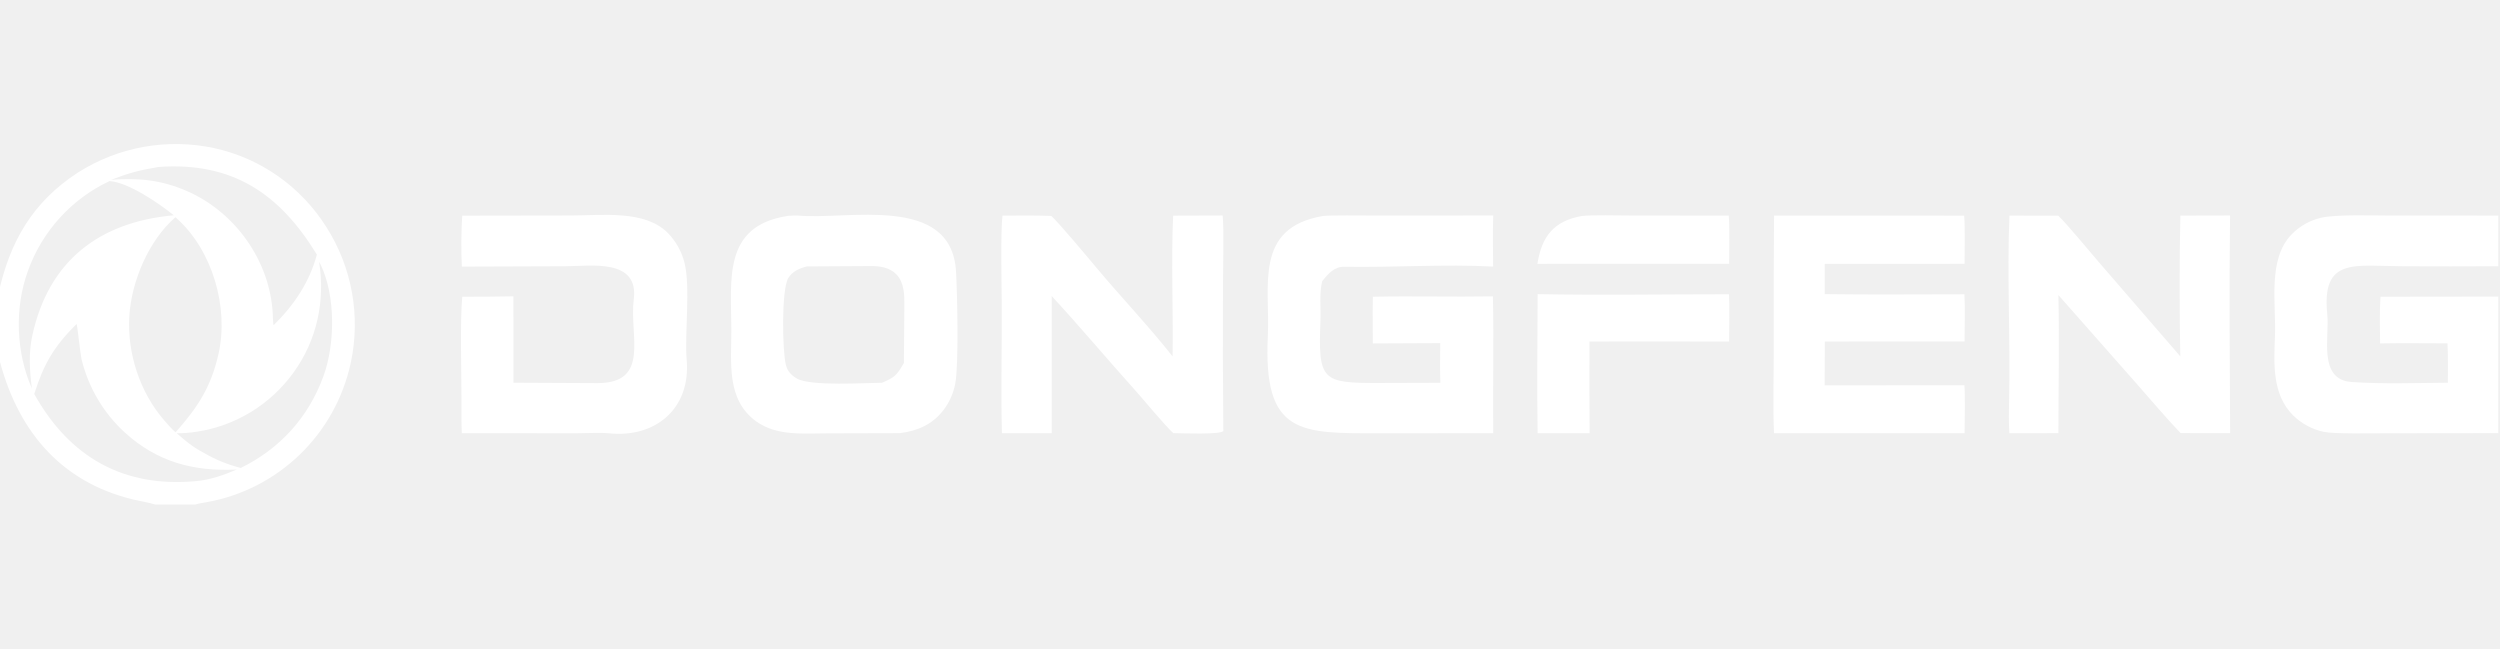
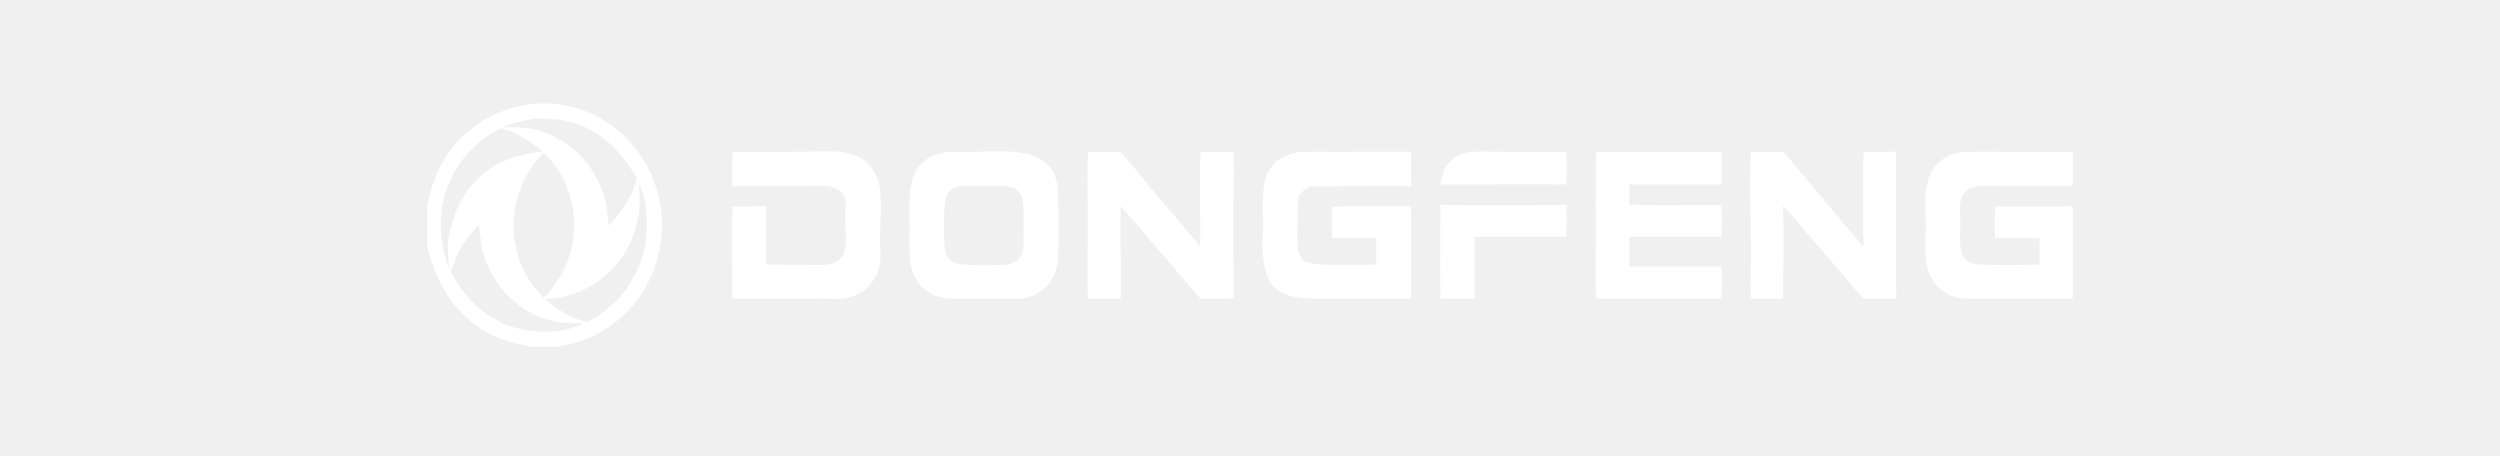
- <svg xmlns="http://www.w3.org/2000/svg" width="243" height="63" viewBox="0 0 243 63" fill="none">
-   <g clip-path="url(#clip0_891_83)">
-     <path d="M76.479 21.003C76.515 20.995 76.551 20.988 76.588 20.982C76.733 20.961 77.409 20.933 77.548 20.949C82.322 21.419 92.46 18.799 92.925 26.366C93.046 28.338 93.204 35.394 92.856 37.255C92.685 38.196 92.295 39.084 91.718 39.845C90.627 41.264 89.195 41.883 87.47 42.102L80.422 42.121C78.078 42.125 75.504 42.399 73.495 40.953C70.561 38.822 71.097 35.188 71.087 32.036C71.071 27.175 70.251 21.999 76.479 21.003ZM85.729 37.204C86.984 36.673 87.173 36.471 87.859 35.286C87.876 33.433 87.892 31.58 87.903 29.728C87.91 28.671 87.904 27.468 87.12 26.66C86.472 25.99 85.491 25.849 84.603 25.861C82.542 25.867 80.481 25.884 78.42 25.897C77.708 26.079 77.013 26.375 76.616 27.037C75.945 28.155 76.04 34.112 76.389 35.476C76.545 36.087 76.916 36.476 77.446 36.787C78.773 37.566 84.066 37.212 85.729 37.204Z" fill="white" />
-     <path d="M128.577 20.998C129.012 20.909 132.654 20.948 133.392 20.949L145.141 20.946C145.086 22.565 145.123 24.285 145.131 25.912C140.475 25.658 135.351 26.013 130.662 25.93C129.683 25.912 129.078 26.628 128.512 27.336C128.216 28.673 128.4 29.832 128.349 31.114C128.115 37.026 128.456 37.24 134.09 37.226L140.003 37.208C139.953 35.973 139.985 34.599 139.99 33.352L133.437 33.382L133.425 30.301L133.442 28.843C137.288 28.76 141.235 28.873 145.11 28.806C145.21 33.132 145.095 37.736 145.141 42.106L134.09 42.115C126.387 42.119 122.764 42.295 123.234 32.643C123.468 27.842 121.839 22.138 128.577 20.998Z" fill="white" />
-     <path d="M44.927 20.962L45.027 20.962L55.548 20.945C58.517 20.943 62.664 20.389 64.902 22.634C65.69 23.437 66.253 24.437 66.532 25.531C67.135 27.957 66.527 32.431 66.746 34.964C67.158 39.748 63.673 42.599 59.164 42.114C58.406 42.033 56.895 42.114 56.063 42.113L44.889 42.105C44.836 41.069 44.857 39.902 44.855 38.855C44.855 36.153 44.708 31.393 44.93 28.843C46.589 28.846 48.247 28.833 49.904 28.803L49.912 37.2L58.076 37.239C63.256 37.23 61.148 32.606 61.601 29.112C62.125 25.078 57.386 25.875 54.967 25.879L44.893 25.915C44.808 24.437 44.834 22.421 44.927 20.962Z" fill="white" />
-     <path d="M114.03 20.961L118.842 20.946C118.982 22.244 118.876 26.175 118.875 27.644C118.851 32.393 118.862 37.143 118.906 41.892C118.647 42.271 114.699 42.105 114.044 42.1C113.166 41.296 111.241 38.941 110.357 37.957C107.638 34.932 104.988 31.766 102.226 28.775L102.231 42.104L97.388 42.104C97.269 37.946 97.406 33.403 97.367 29.21C97.349 27.261 97.257 22.701 97.438 20.96C99.015 20.952 100.612 20.926 102.187 20.989C103.085 21.839 105.819 25.12 106.695 26.165C109.004 28.918 111.793 31.861 113.977 34.646C114.048 30.227 113.824 25.319 114.03 20.961Z" fill="white" />
-     <path d="M211.932 20.957L216.762 20.945C216.672 27.907 216.729 35.13 216.769 42.103L211.952 42.096C210.591 40.68 208.984 38.772 207.666 37.281L200.076 28.68C200.177 33.015 200.079 37.737 200.077 42.103L195.307 42.106C195.249 41.099 195.257 39.922 195.282 38.91C195.433 32.99 195.063 26.856 195.319 20.957L200.065 20.966C201.081 21.968 203.023 24.345 204.009 25.483L211.923 34.635C211.844 30.307 211.834 25.274 211.932 20.957Z" fill="white" />
-     <path d="M172.438 20.957L190.918 20.96C191.015 22.054 190.957 24.454 190.957 25.644L177.367 25.649L177.362 28.589C181.859 28.652 186.438 28.607 190.94 28.605C191.019 29.823 190.958 31.912 190.956 33.193L181.905 33.188L177.374 33.2L177.355 37.452L190.942 37.45C191.028 38.558 190.961 40.915 190.958 42.104L172.436 42.106C172.316 39.743 172.411 36.445 172.41 33.987C172.393 29.643 172.402 25.3 172.438 20.957Z" fill="white" />
-     <path d="M149.459 28.591C155.535 28.704 161.956 28.603 168.057 28.602C168.125 29.914 168.069 31.844 168.067 33.198L159.005 33.188L154.497 33.198C154.482 36.167 154.487 39.135 154.511 42.104L149.457 42.107C149.383 37.675 149.445 33.039 149.459 28.591Z" fill="white" />
-     <path d="M153.729 20.998C154.691 20.877 157.348 20.947 158.465 20.948L168.037 20.958C168.13 22.1 168.07 24.427 168.072 25.644L163.989 25.641L149.435 25.645C149.856 22.972 151.037 21.485 153.729 20.998Z" fill="white" />
-     <path d="M-0.167 28.626C0.924 23.535 3.147 19.645 7.587 16.764C11.52 14.268 16.266 13.418 20.813 14.396C25.325 15.379 29.255 18.145 31.724 22.071C34.218 25.98 35.071 30.724 34.095 35.264C32.578 42.284 27.014 47.574 20.078 48.814C19.736 48.875 19.313 48.933 18.992 49.039H15.08C14.557 48.864 13.553 48.697 12.989 48.562C5.679 46.817 1.538 41.563 -0.167 34.525V28.626ZM17.068 42.016C19.22 39.601 20.523 37.606 21.244 34.374C22.253 29.851 20.644 24.323 17.166 21.215C17.128 21.181 17.09 21.148 17.051 21.116C14.456 23.357 12.775 27.346 12.569 30.734C12.351 34.326 13.598 38.14 15.96 40.856C16.198 41.129 16.804 41.833 17.068 42.016ZM30.8 24.747C27.161 18.784 22.568 15.723 15.416 16.228C13.472 16.563 12.643 16.782 10.8 17.476C13.438 17.273 15.654 17.485 18.125 18.551C22.846 20.587 26.262 25.359 26.513 30.545C26.524 30.772 26.538 31.445 26.589 31.613C28.543 29.708 30.092 27.423 30.8 24.747ZM31.02 25.452C31.617 29.267 30.807 33.06 28.538 36.2C26.297 39.314 22.907 41.391 19.13 41.962C18.422 42.074 17.9 42.107 17.185 42.117C18.011 42.837 18.711 43.436 19.693 43.949C20.927 44.672 22.01 45.117 23.399 45.487C27.197 43.622 29.959 40.603 31.435 36.578C32.58 33.456 32.626 28.746 31.169 25.729C31.123 25.635 31.073 25.542 31.02 25.452ZM3.132 32.648C4.709 25.348 9.659 21.577 16.893 20.925C15.483 19.785 12.495 17.725 10.644 17.6C6.954 19.333 4.1 22.475 2.715 26.331C1.401 29.943 1.554 34.244 3.1 37.761C2.88 36.072 2.769 34.326 3.132 32.648ZM7.44 31.492C5.256 33.662 4.247 35.377 3.329 38.298C6.771 44.461 12.04 47.43 19.084 46.762C20.373 46.656 21.829 46.158 23.008 45.639C18.816 45.845 15.272 44.908 12.1 42.01C10.035 40.109 8.579 37.63 7.92 34.892C7.809 34.417 7.519 31.584 7.44 31.492Z" fill="white" />
-     <path d="M242.833 42.101L231.704 42.114C230.503 42.115 226.85 42.187 225.854 41.974C224.732 41.732 223.702 41.175 222.881 40.367C220.833 38.322 221.025 35.32 221.128 32.638C221.248 29.505 220.384 25.162 222.774 22.752C223.55 21.965 224.531 21.415 225.604 21.166C227.073 20.83 230.507 20.949 232.164 20.95L242.833 20.954V25.878C239.76 25.895 236.686 25.896 233.613 25.881C228.86 25.871 225.632 24.95 226.214 30.582C226.436 32.731 225.28 36.902 228.575 37.13C231.686 37.346 234.882 37.219 237.934 37.201C237.935 35.96 237.961 34.603 237.896 33.373C235.743 33.373 233.489 33.338 231.344 33.38C231.329 31.89 231.285 30.324 231.383 28.843L242.833 28.828V42.101Z" fill="white" />
-   </g>
-   <defs>
-     <clipPath id="clip0_891_83">
-       <rect width="243" height="63" fill="white" />
-     </clipPath>
-   </defs>
+ <svg xmlns="http://www.w3.org/2000/svg" width="340" height="62" viewBox="0 0 340 62" fill="none">
+   <path d="M128.693 20.692C128.726 20.684 128.759 20.678 128.792 20.672C128.927 20.652 129.549 20.626 129.677 20.641C134.074 21.085 143.41 18.611 143.838 25.757C143.95 27.62 144.095 34.283 143.774 36.041C143.617 36.93 143.258 37.768 142.727 38.487C141.722 39.827 140.403 40.412 138.814 40.619L132.324 40.637C130.165 40.641 127.795 40.899 125.945 39.534C123.242 37.521 123.736 34.089 123.727 31.112C123.712 26.521 122.957 21.633 128.693 20.692ZM137.211 35.993C138.366 35.491 138.541 35.3 139.173 34.181C139.189 32.431 139.203 30.682 139.213 28.932C139.219 27.934 139.214 26.798 138.492 26.034C137.895 25.402 136.992 25.269 136.175 25.28C134.276 25.286 132.378 25.302 130.48 25.314C129.824 25.486 129.184 25.766 128.819 26.391C128.2 27.447 128.288 33.073 128.609 34.361C128.753 34.938 129.095 35.306 129.583 35.599C130.805 36.335 135.679 36 137.211 35.993Z" fill="white" />
+   <path d="M176.672 20.687C177.073 20.604 180.426 20.64 181.106 20.641L191.926 20.638C191.875 22.168 191.909 23.792 191.917 25.328C187.629 25.088 182.91 25.424 178.591 25.345C177.69 25.329 177.133 26.005 176.611 26.674C176.339 27.936 176.509 29.03 176.462 30.241C176.246 35.825 176.56 36.027 181.748 36.014L187.194 35.997C187.148 34.83 187.178 33.532 187.182 32.355L181.147 32.383L181.136 29.473L181.152 28.096C184.694 28.018 188.328 28.125 191.897 28.062C191.989 32.147 191.883 36.495 191.926 40.622L181.748 40.631C174.654 40.635 171.318 40.801 171.751 31.686C171.966 27.151 170.466 21.764 176.672 20.687Z" fill="white" />
+   <path d="M99.636 20.654L99.728 20.653L109.417 20.638C112.151 20.635 115.971 20.113 118.031 22.233C118.757 22.991 119.275 23.936 119.532 24.969C120.088 27.26 119.528 31.485 119.729 33.878C120.109 38.396 116.9 41.088 112.747 40.63C112.049 40.554 110.658 40.63 109.891 40.63L99.601 40.621C99.552 39.644 99.572 38.541 99.57 37.553C99.569 35 99.434 30.505 99.639 28.096C101.166 28.099 102.693 28.087 104.22 28.059L104.227 35.989L111.745 36.026C116.515 36.018 114.574 31.651 114.992 28.351C115.474 24.541 111.11 25.294 108.882 25.297L99.605 25.331C99.526 23.935 99.55 22.031 99.636 20.654Z" fill="white" />
+   <path d="M163.274 20.653L167.706 20.639C167.834 21.864 167.737 25.576 167.736 26.964C167.714 31.45 167.724 35.935 167.765 40.421C167.526 40.779 163.891 40.622 163.288 40.617C162.479 39.858 160.706 37.634 159.891 36.704C157.387 33.847 154.947 30.857 152.404 28.033L152.409 40.62L147.949 40.621C147.839 36.694 147.965 32.403 147.929 28.443C147.912 26.602 147.827 22.296 147.994 20.652C149.447 20.644 150.918 20.62 152.368 20.679C153.195 21.482 155.712 24.58 156.52 25.567C158.646 28.167 161.214 30.947 163.225 33.577C163.291 29.404 163.085 24.768 163.274 20.653Z" fill="white" />
+   <path d="M253.433 20.648L257.882 20.638C257.799 27.213 257.851 34.034 257.888 40.62L253.452 40.614C252.199 39.276 250.719 37.474 249.505 36.066L242.515 27.942C242.608 32.036 242.519 36.496 242.516 40.619L238.124 40.623C238.07 39.672 238.078 38.56 238.101 37.604C238.24 32.013 237.899 26.22 238.135 20.649L242.505 20.657C243.441 21.604 245.23 23.849 246.138 24.923L253.426 33.566C253.353 29.479 253.344 24.726 253.433 20.648Z" fill="white" />
+   <path d="M217.064 20.648L234.083 20.652C234.172 21.685 234.119 23.952 234.119 25.075L221.603 25.08L221.599 27.857C225.74 27.916 229.957 27.874 234.102 27.872C234.176 29.022 234.12 30.995 234.118 32.205L225.783 32.2L221.61 32.211L221.592 36.227L234.105 36.226C234.184 37.272 234.122 39.498 234.12 40.621L217.062 40.623C216.951 38.391 217.039 35.276 217.038 32.955C217.022 28.852 217.031 24.75 217.064 20.648Z" fill="white" />
+   <path d="M195.902 27.859C201.498 27.966 207.412 27.87 213.03 27.868C213.093 29.108 213.041 30.93 213.039 32.209L204.694 32.2L200.542 32.209C200.529 35.013 200.533 37.817 200.555 40.621L195.901 40.624C195.832 36.438 195.89 32.06 195.902 27.859Z" fill="white" />
+   <path d="M199.834 20.688C200.721 20.573 203.167 20.639 204.196 20.64L213.011 20.649C213.096 21.728 213.042 23.926 213.043 25.075L209.283 25.072L195.88 25.076C196.268 22.552 197.355 21.147 199.834 20.688Z" fill="white" />
+   <path d="M58.107 27.891C59.112 23.084 61.159 19.41 65.248 16.689C68.87 14.332 73.241 13.529 77.428 14.452C81.583 15.381 85.203 17.992 87.477 21.701C89.773 25.392 90.558 29.873 89.66 34.161C88.263 40.791 83.138 45.787 76.751 46.958C76.436 47.016 76.047 47.07 75.751 47.171H72.149C71.667 47.006 70.742 46.847 70.223 46.72C63.491 45.072 59.677 40.11 58.107 33.463V27.891ZM73.979 40.538C75.961 38.257 77.161 36.373 77.825 33.32C78.754 29.048 77.272 23.828 74.07 20.892C74.035 20.86 73.999 20.829 73.963 20.799C71.573 22.915 70.026 26.683 69.837 29.883C69.635 33.275 70.783 36.877 72.959 39.442C73.178 39.7 73.736 40.365 73.979 40.538ZM86.625 24.228C83.274 18.597 79.045 15.705 72.458 16.182C70.668 16.499 69.905 16.706 68.207 17.361C70.636 17.17 72.677 17.369 74.953 18.376C79.3 20.3 82.447 24.806 82.678 29.704C82.688 29.919 82.701 30.554 82.747 30.713C84.547 28.913 85.973 26.756 86.625 24.228ZM86.828 24.894C87.378 28.497 86.632 32.08 84.542 35.045C82.478 37.986 79.356 39.947 75.878 40.487C75.226 40.593 74.746 40.624 74.087 40.633C74.848 41.313 75.493 41.879 76.397 42.364C77.533 43.046 78.53 43.466 79.81 43.816C83.307 42.054 85.851 39.203 87.21 35.402C88.264 32.453 88.307 28.005 86.966 25.156C86.923 25.067 86.877 24.979 86.828 24.894ZM61.145 31.69C62.598 24.796 67.156 21.234 73.819 20.619C72.52 19.542 69.768 17.596 68.064 17.478C64.665 19.115 62.037 22.082 60.761 25.724C59.551 29.135 59.692 33.198 61.116 36.519C60.914 34.924 60.811 33.275 61.145 31.69ZM65.112 30.599C63.102 32.648 62.172 34.267 61.327 37.026C64.496 42.847 69.349 45.651 75.836 45.02C77.023 44.92 78.364 44.449 79.449 43.96C75.589 44.154 72.326 43.269 69.404 40.532C67.502 38.736 66.162 36.396 65.555 33.81C65.452 33.361 65.186 30.686 65.112 30.599Z" fill="white" />
+   <path d="M281.892 40.618L271.643 40.63C270.537 40.631 267.173 40.7 266.256 40.498C265.222 40.269 264.274 39.743 263.518 38.981C261.632 37.049 261.809 34.214 261.904 31.68C262.014 28.722 261.219 24.62 263.419 22.343C264.134 21.601 265.038 21.081 266.025 20.846C267.378 20.529 270.54 20.641 272.067 20.642L281.892 20.646V25.296C279.062 25.312 276.231 25.313 273.401 25.299C269.024 25.289 266.052 24.419 266.587 29.738C266.791 31.768 265.727 35.708 268.762 35.924C271.627 36.127 274.57 36.007 277.381 35.99C277.382 34.818 277.406 33.536 277.346 32.375C275.362 32.374 273.287 32.342 271.312 32.382C271.298 30.974 271.257 29.495 271.348 28.096L281.892 28.082V40.618Z" fill="white" />
</svg>
